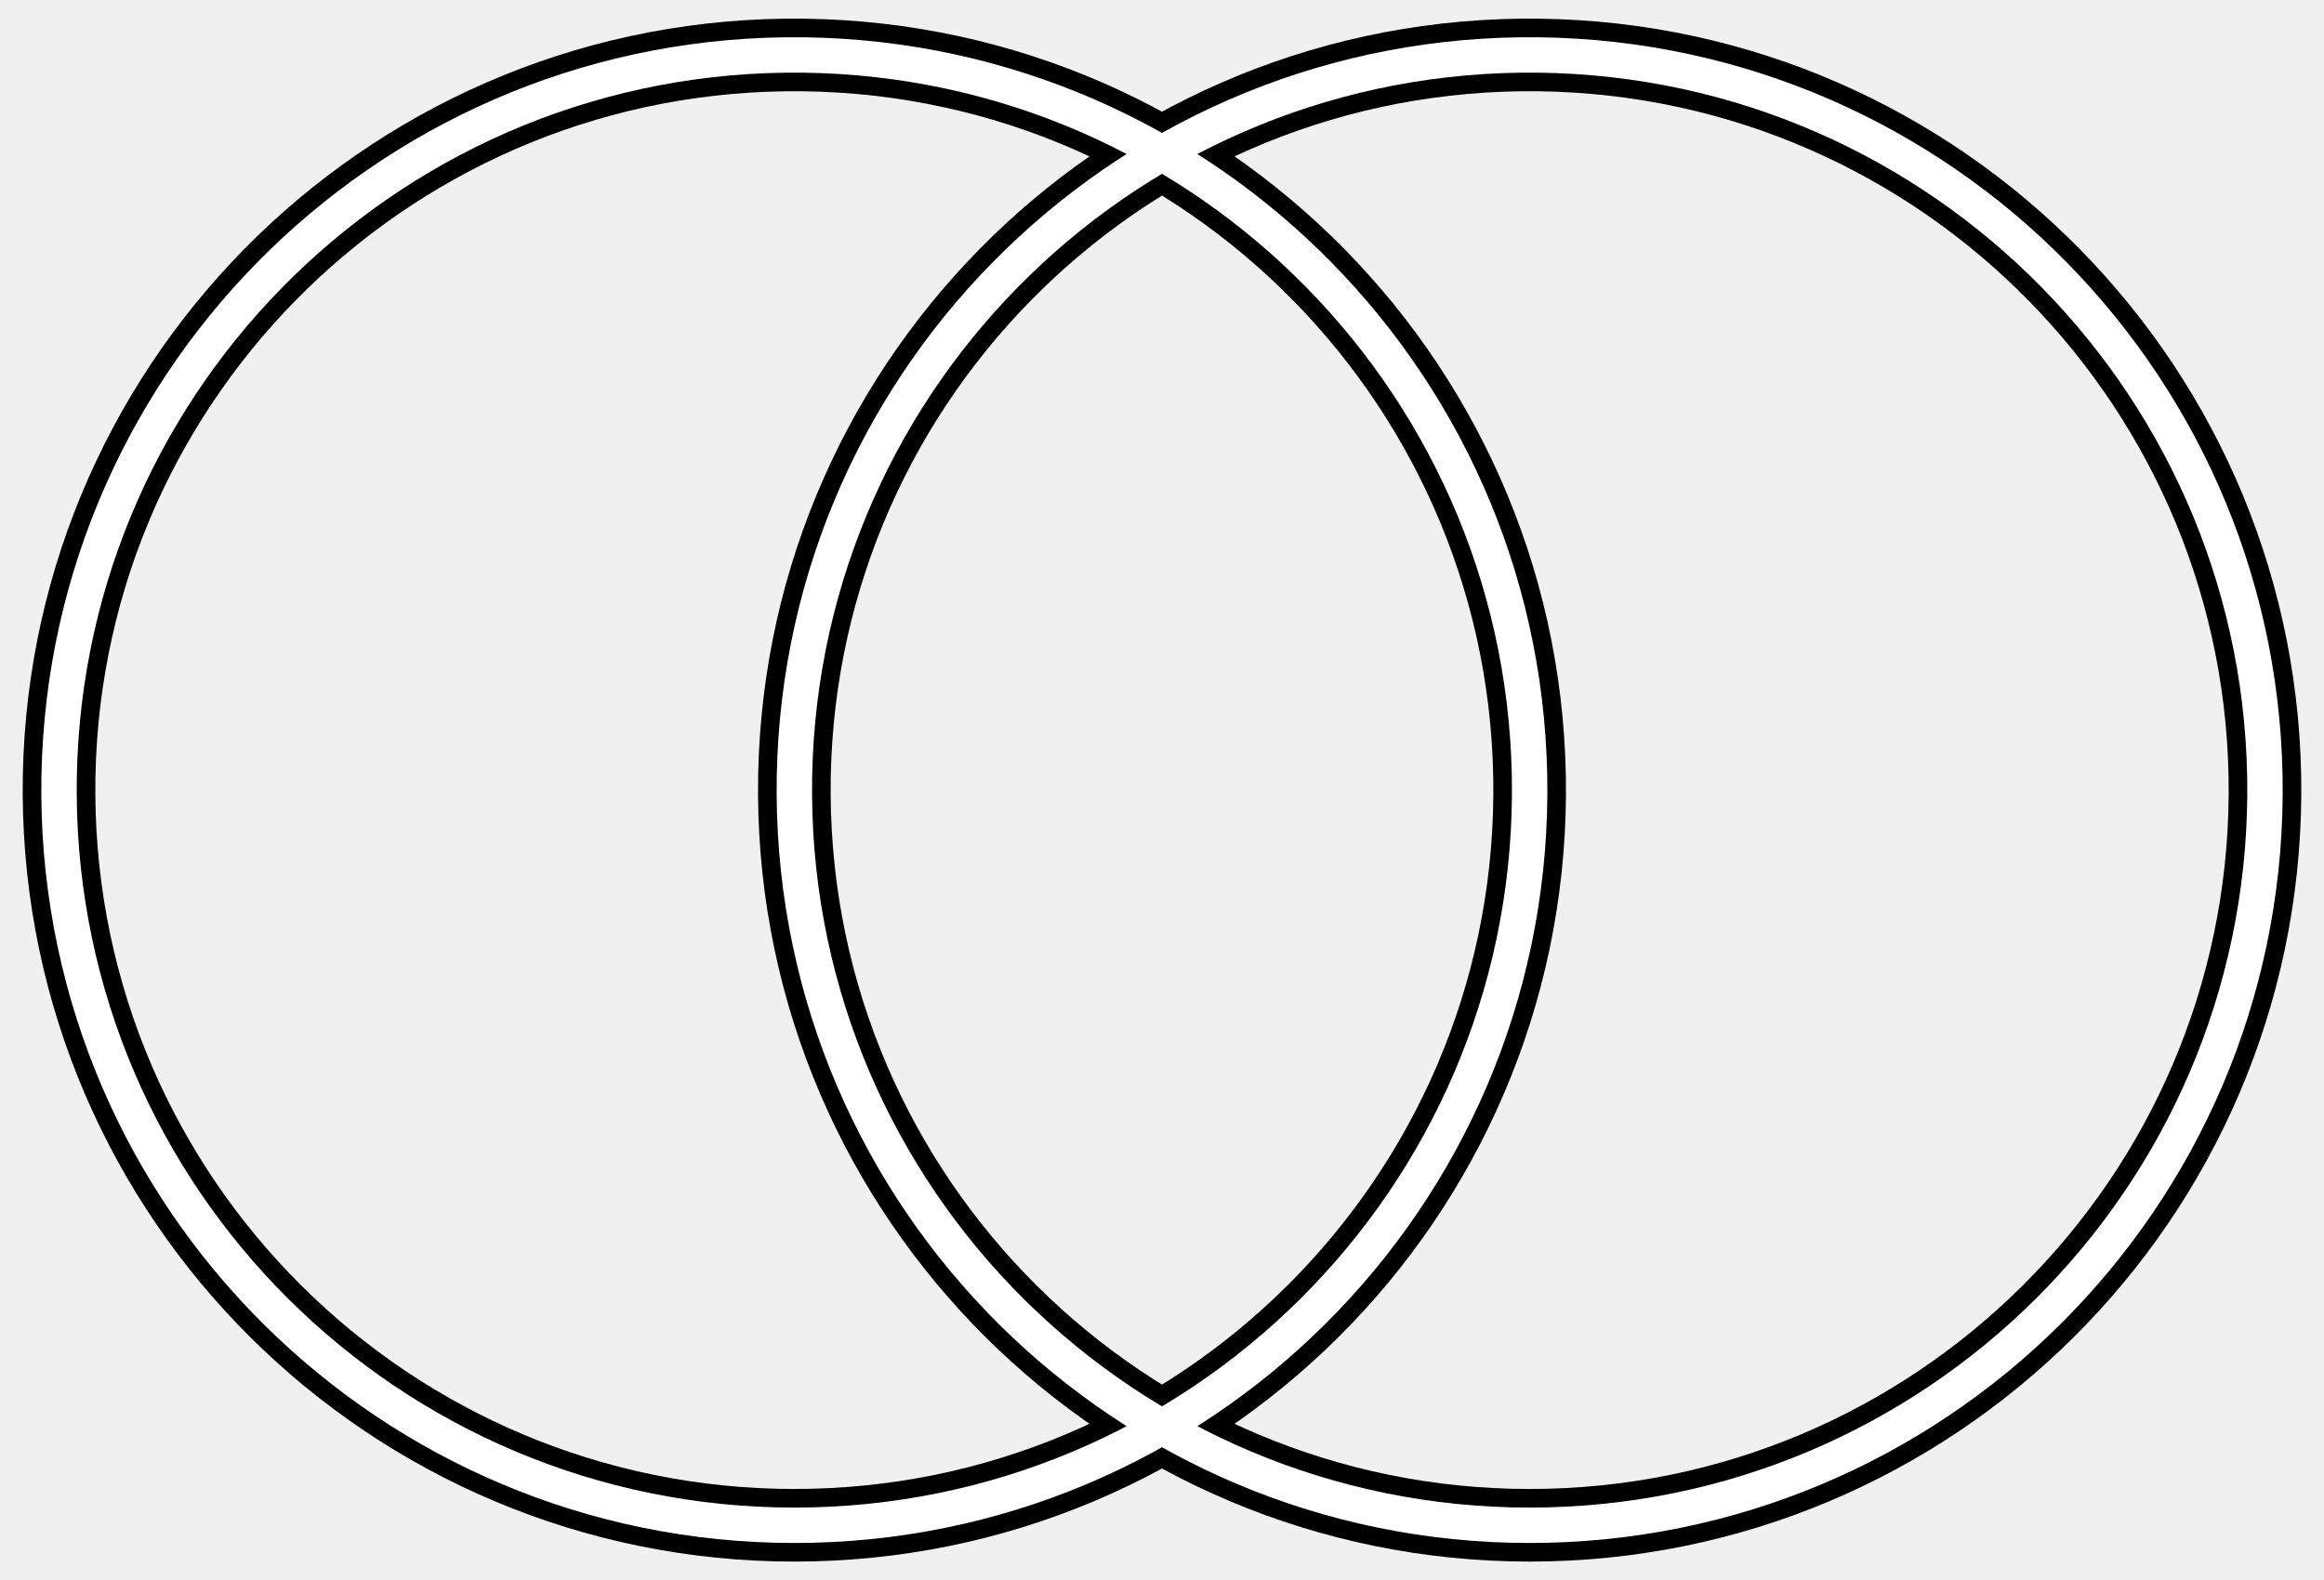
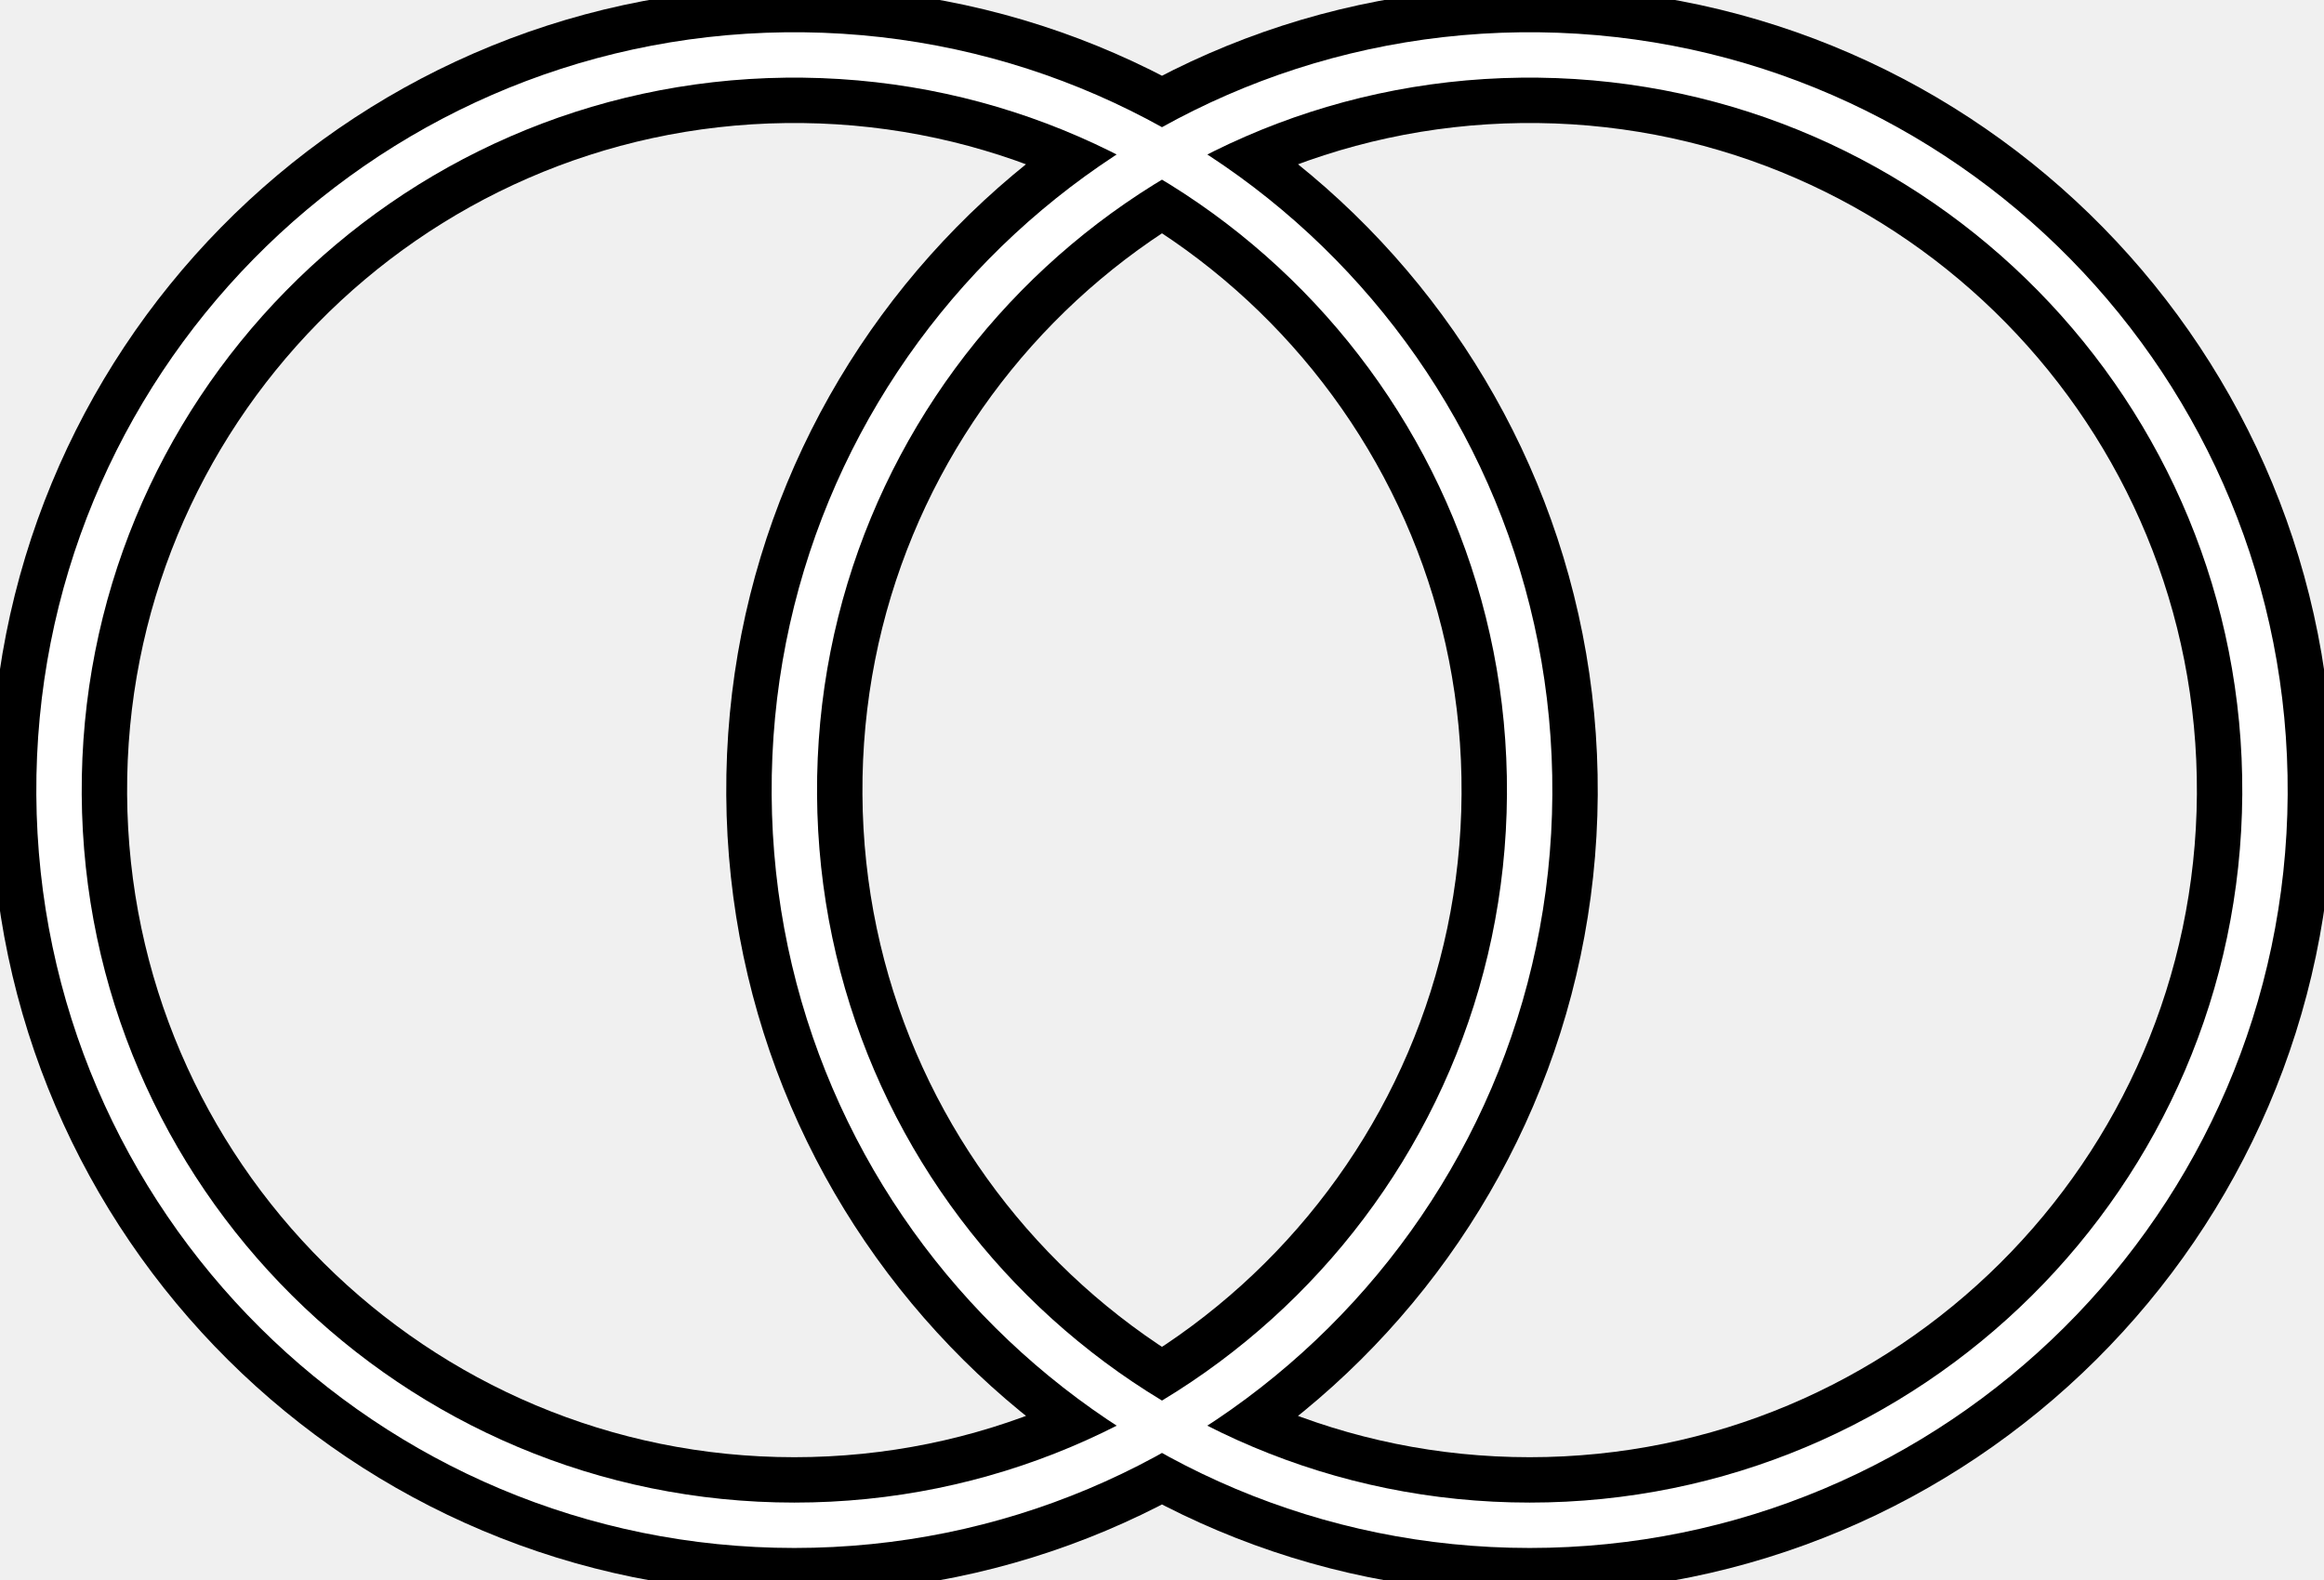
<svg xmlns="http://www.w3.org/2000/svg" width="256" height="174" version="1.1" id="svg8">
  <defs id="defs12" />
  <g id="g173" transform="translate(-23.33307,-11.44889)" style="fill:none;fill-opacity:1">
-     <path fill="none" stroke="#000000" stroke-width="5.5" d="m 111.833,17.506 a 81,81 0 1 1 -2,0 z m 79,0 a 81,81 0 1 0 2,0 z" id="path6" style="fill:none;fill-opacity:1;stroke-width:8;stroke-dasharray:none" />
-     <path fill="none" stroke="#000000" stroke-width="5.5" d="m 111.833,17.506 a 81,81 0 1 1 -2,0 z m 79,0 a 81,81 0 1 0 2,0 z" id="path6-7" style="fill:none;fill-opacity:1;stroke-width:3.9;stroke-dasharray:none;stroke:#ffffff;stroke-opacity:1" />
+     <path fill="none" stroke="#000000" stroke-width="5.5" d="m 111.833,17.506 a 81,81 0 1 1 -2,0 z m 79,0 a 81,81 0 1 0 2,0 z" id="path6" style="fill:none;fill-opacity:1;stroke-width:15;stroke-dasharray:none" />
+     <path fill="none" stroke="#000000" stroke-width="5.5" d="m 111.833,17.506 a 81,81 0 1 1 -2,0 z m 79,0 a 81,81 0 1 0 2,0 z" id="path6-7" style="fill:none;fill-opacity:1;stroke-width:5;stroke-dasharray:none;stroke:#ffffff;stroke-opacity:1" />
  </g>
</svg>
